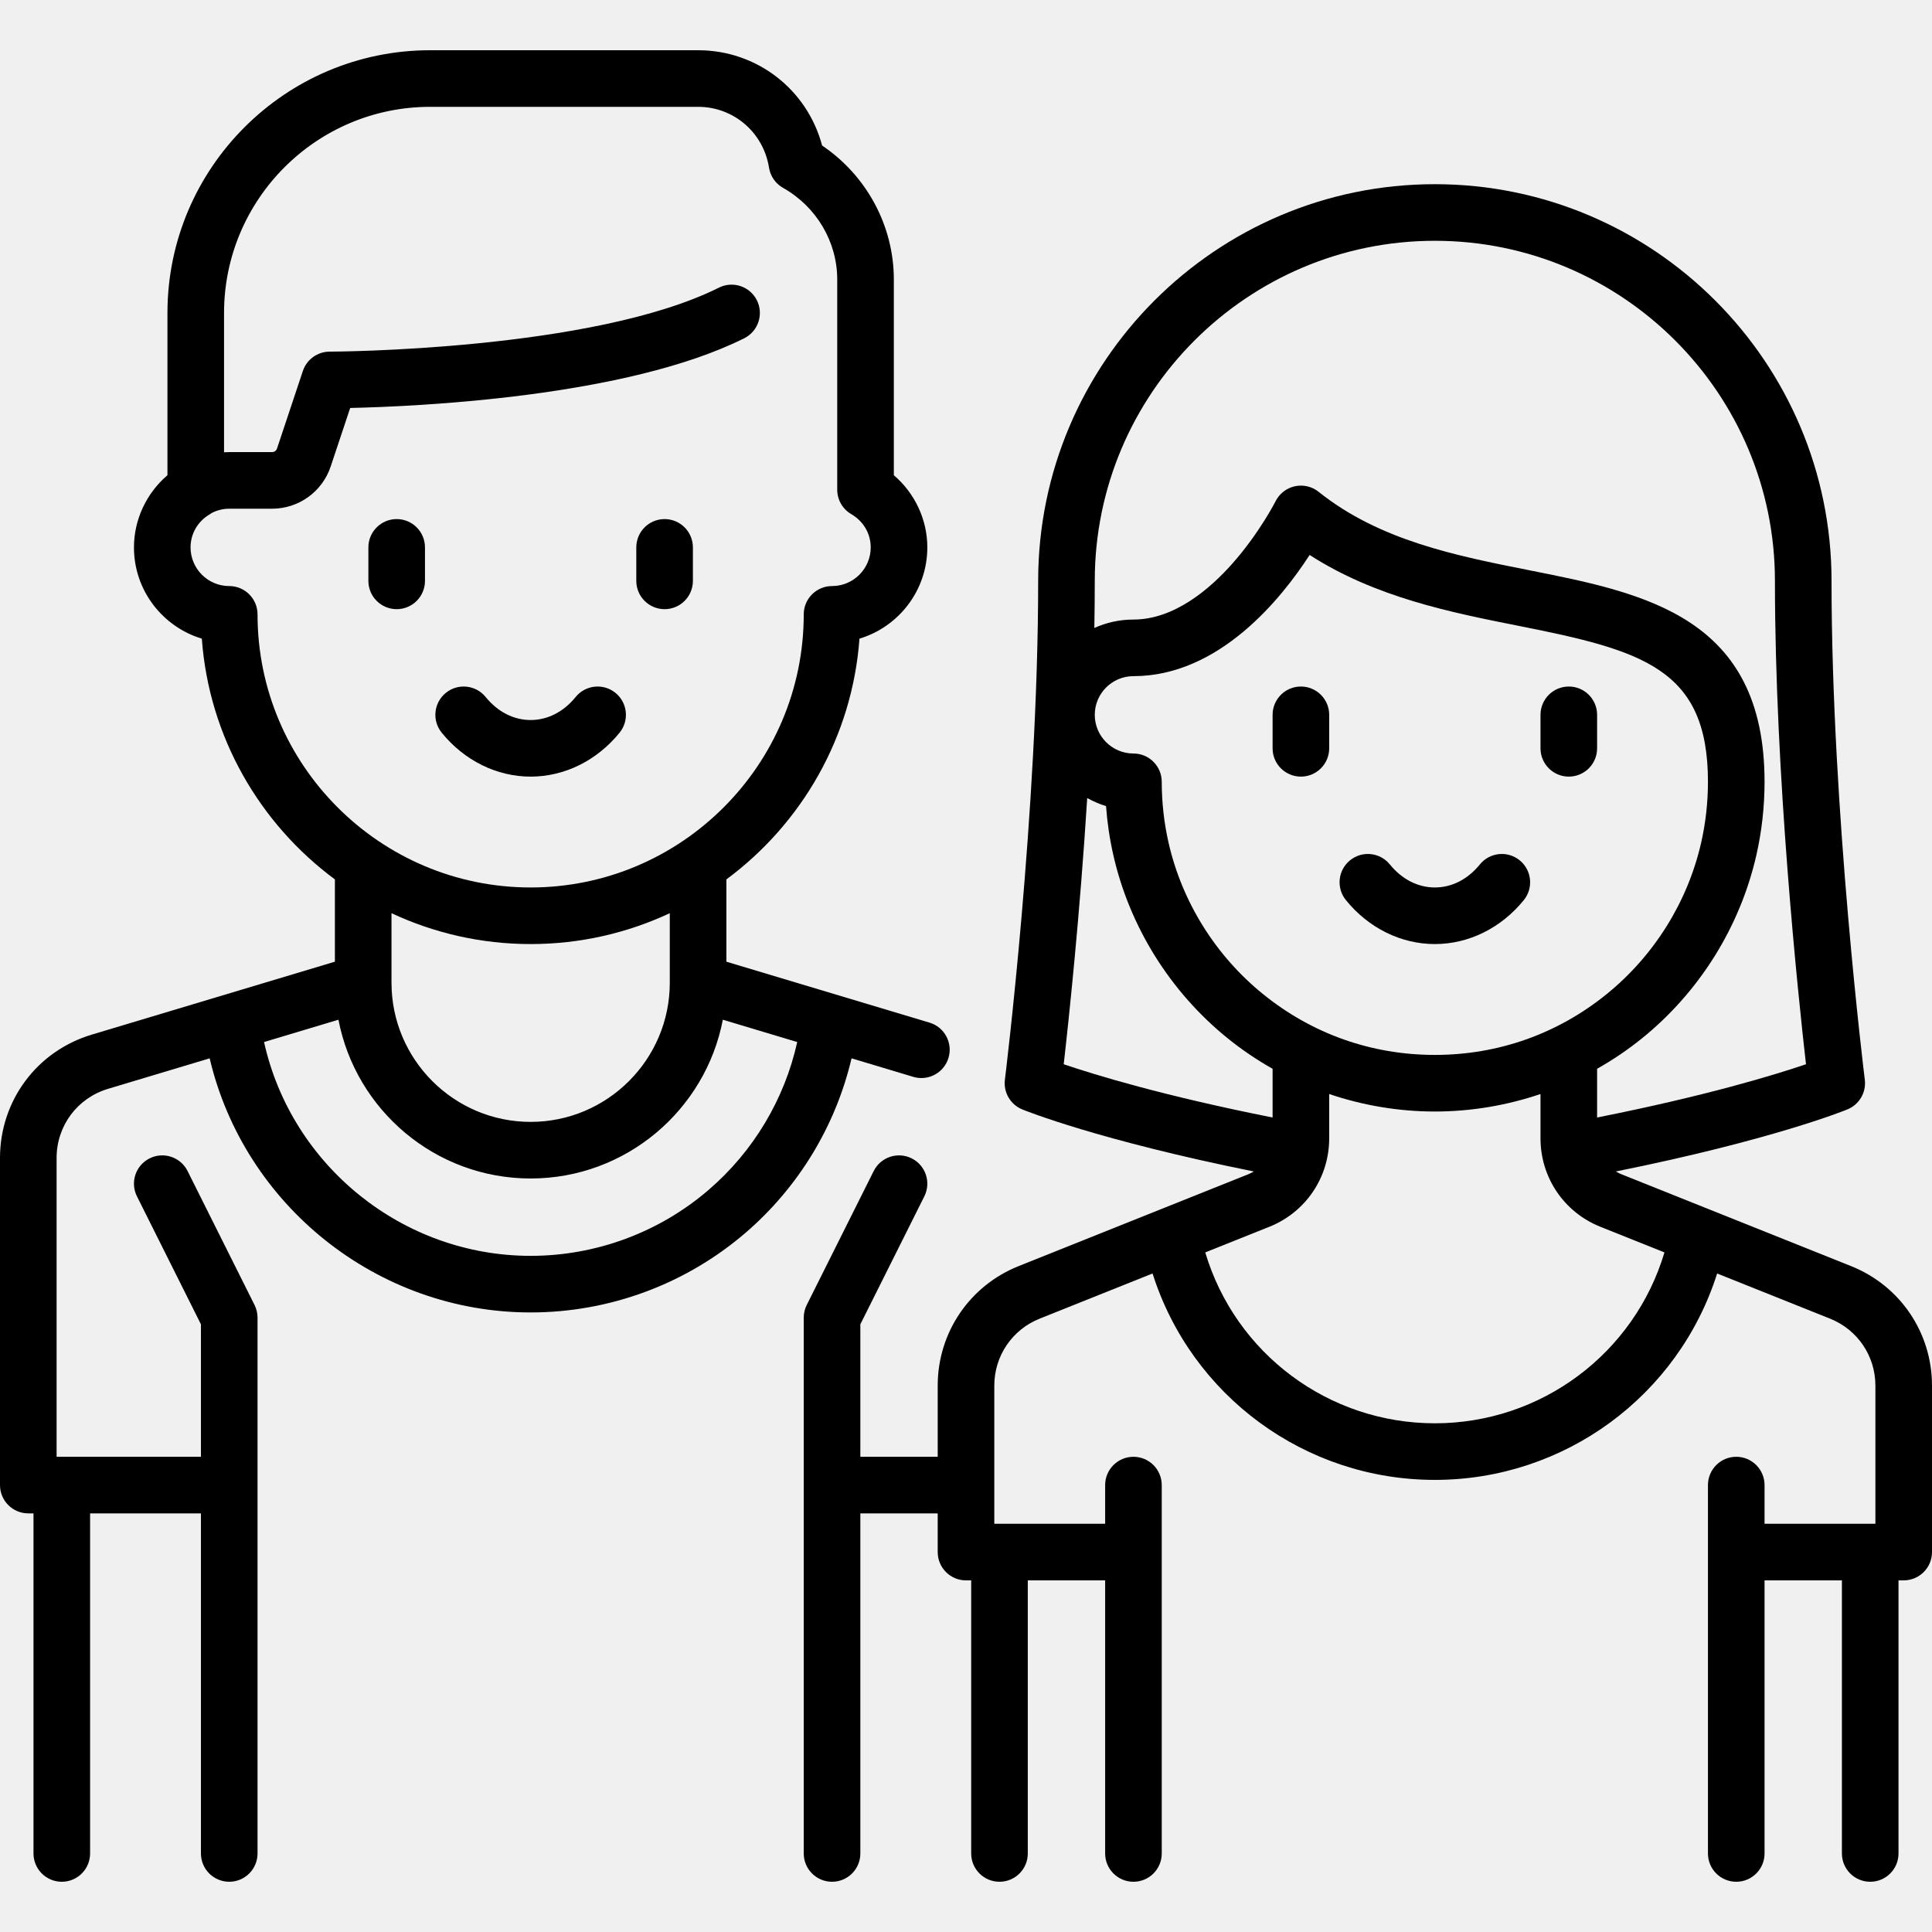
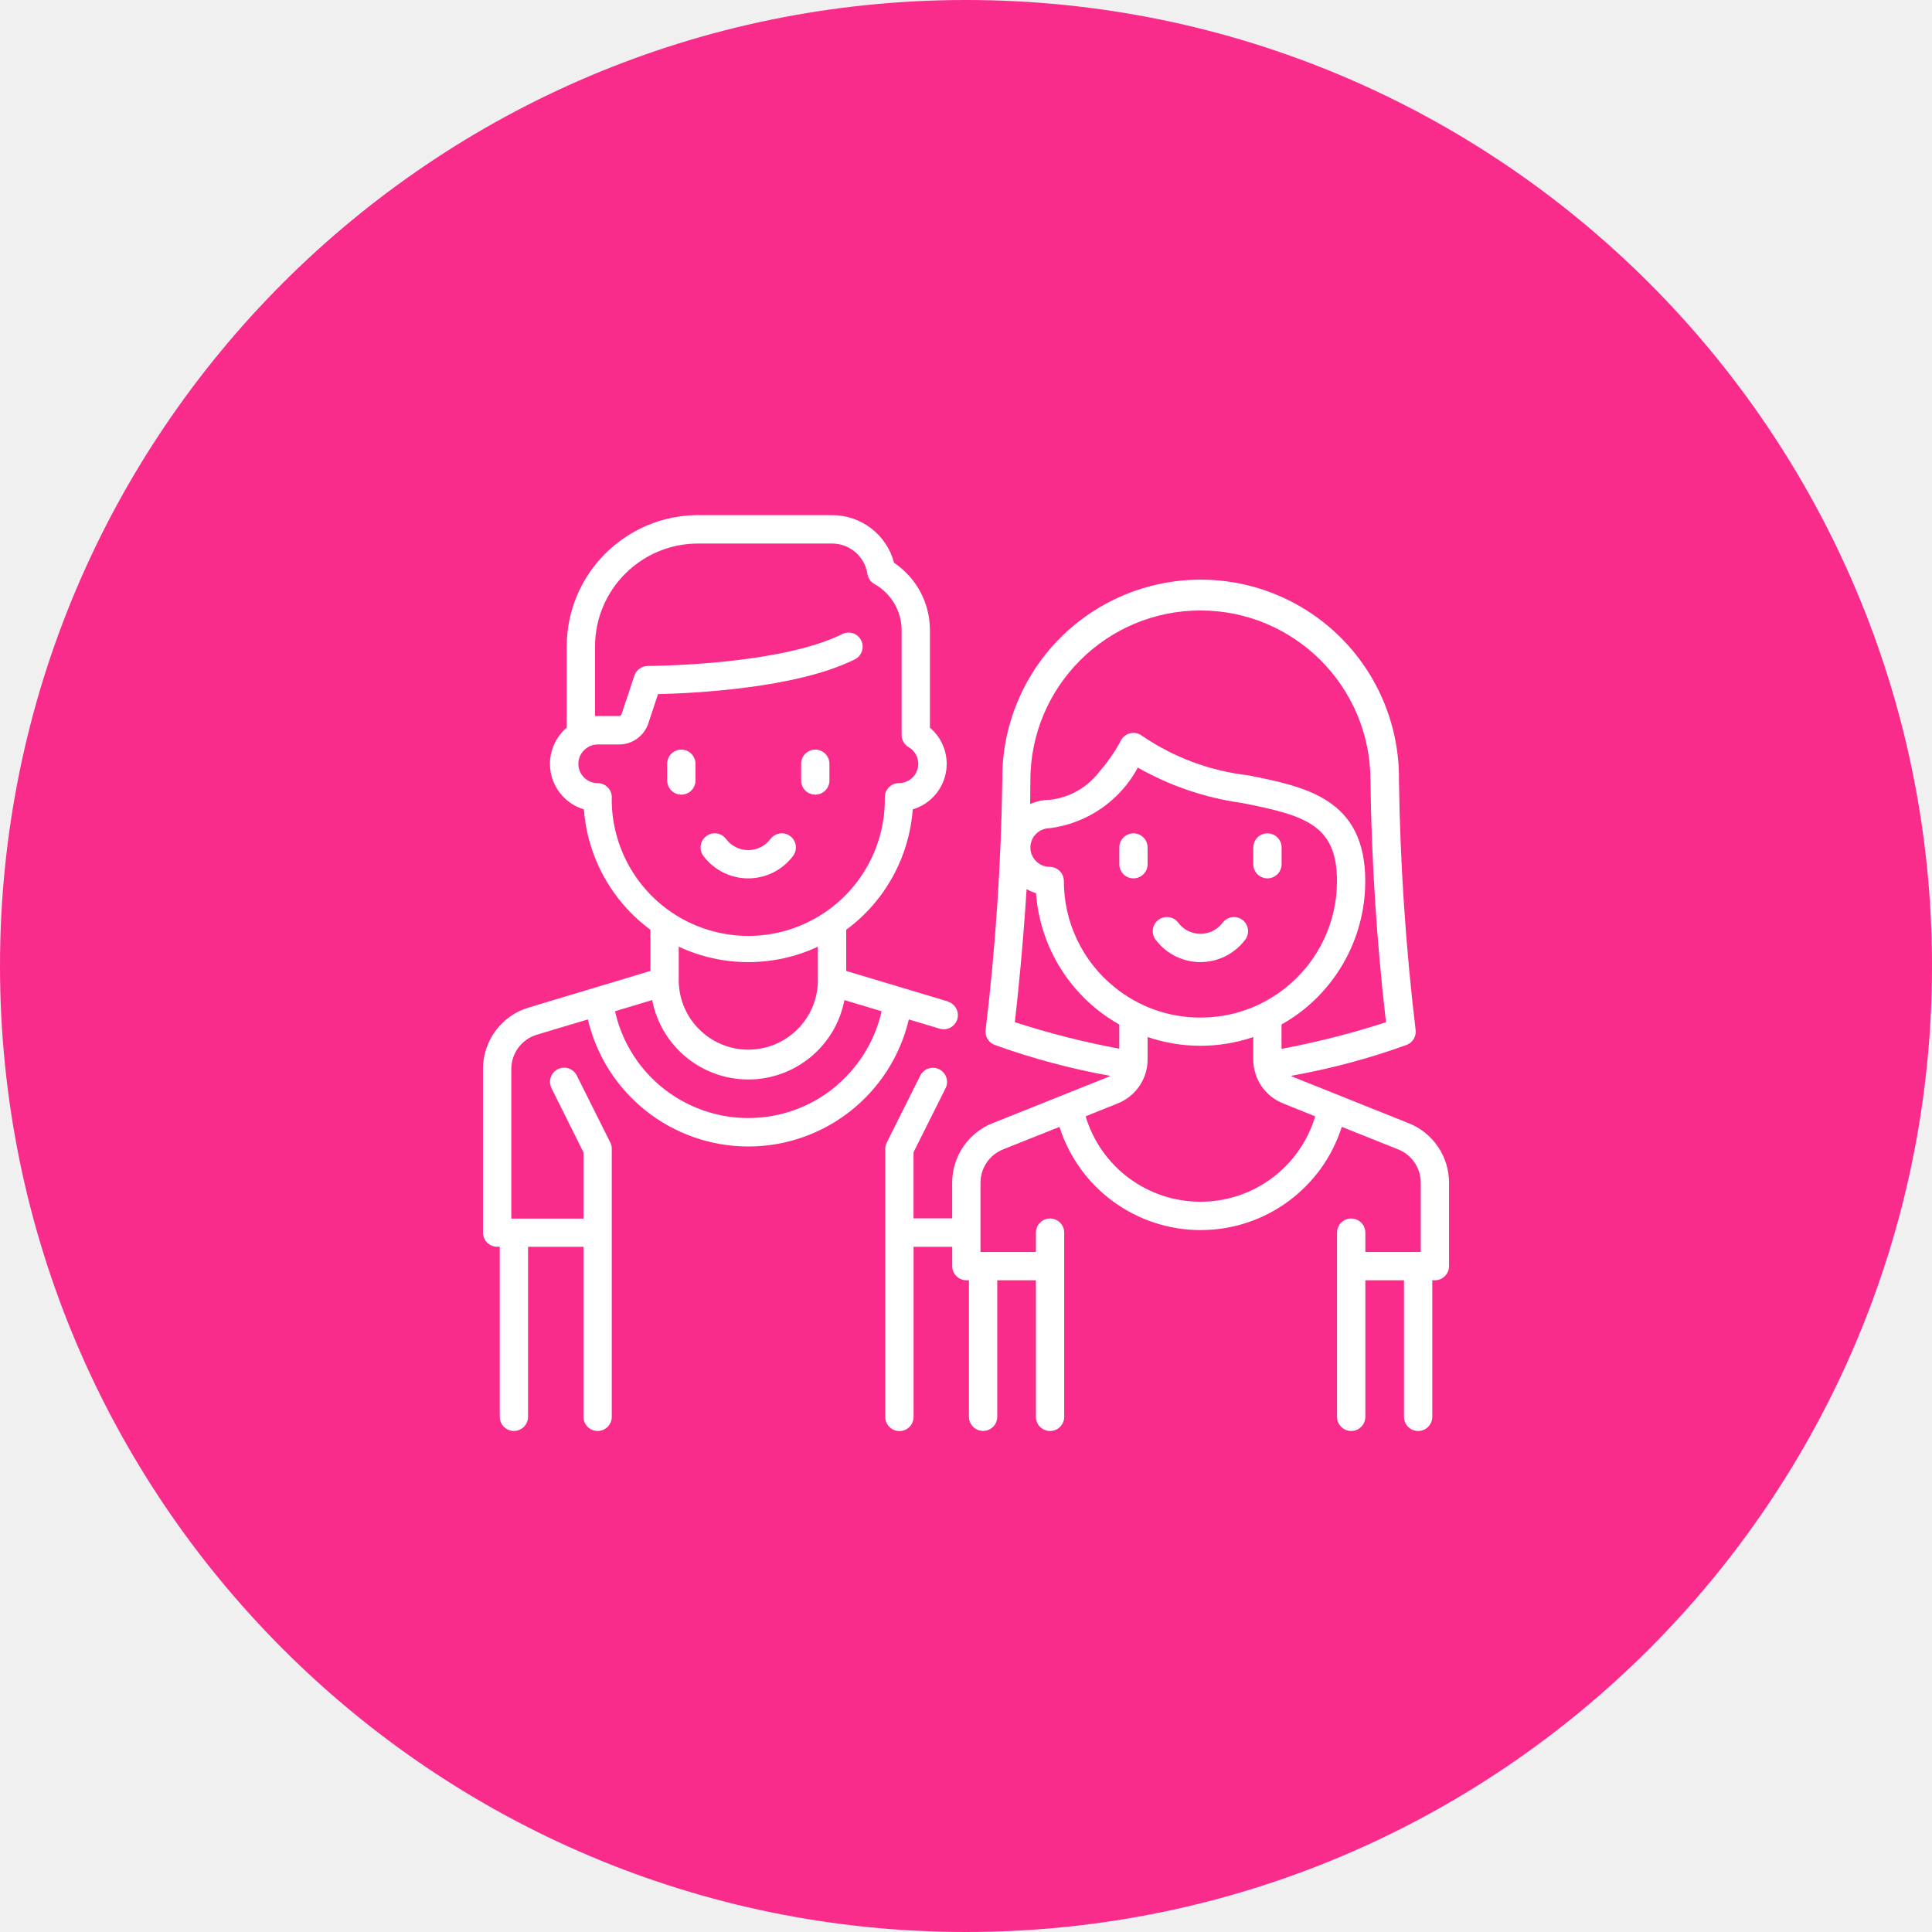
- <svg xmlns="http://www.w3.org/2000/svg" version="1.1" id="Layer_1" x="0px" y="0px" viewBox="0 0 512 512" style="enable-background:new 0 0 512 512;" xml:space="preserve">
-   <g>
-     <g>
-       <path d="M246.334,271.007l-53.833-16.15v-21.805c19.895-14.732,33.355-37.684,35.266-63.805    c10.392-3.128,17.984-12.787,17.984-24.185c0-7.378-3.316-14.371-8.875-19.125V74.062c0-14.222-7.203-27.525-19.008-35.497    C213.921,23.737,200.621,13.312,185,13.312h-71c-38.392,0-69.625,31.233-69.625,69.625v43c-5.559,4.754-8.875,11.746-8.875,19.125    c0,11.398,7.592,21.057,17.984,24.185c1.911,26.121,15.37,49.073,35.266,63.805v21.805l-64.431,19.329    C9.773,278.55,0,291.685,0,306.872v86.69c0,4.142,3.358,7.5,7.5,7.5h1.375v90.125c0,4.142,3.358,7.5,7.5,7.5s7.5-3.358,7.5-7.5    v-90.125H53.25v90.125c0,4.142,3.358,7.5,7.5,7.5c4.142,0,7.5-3.358,7.5-7.5v-142c0-1.165-0.271-2.313-0.792-3.354l-17.75-35.5    c-1.852-3.705-6.356-5.207-10.062-3.354c-3.705,1.852-5.207,6.357-3.354,10.062l16.958,33.917v35.104H16.375H15v-79.19    c0-8.511,5.478-15.873,13.63-18.319l26.933-8.08c9.156,38.905,44.392,67.338,85.063,67.338c20.911,0,41.145-7.503,56.974-21.128    c14.058-12.1,23.865-28.336,28.071-46.216l16.352,4.907c0.719,0.216,1.444,0.318,2.158,0.318c3.226,0,6.206-2.098,7.181-5.347    C252.552,276.378,250.301,272.197,246.334,271.007z M68.25,162.812c0-4.142-3.358-7.5-7.5-7.5c-5.652,0-10.25-4.598-10.25-10.25    c0-3.638,1.924-6.93,5.147-8.806c0.166-0.097,0.317-0.211,0.474-0.319c1.427-0.725,3.01-1.125,4.629-1.125h11.353    c7.06,0,13.303-4.5,15.535-11.197l5.167-15.5c17.632-0.389,73.2-2.857,104.424-18.47c3.705-1.852,5.207-6.357,3.354-10.062    c-1.852-3.705-6.356-5.207-10.062-3.354C157.03,92.974,88.067,93.187,87.374,93.187c-3.228,0.001-6.094,2.066-7.114,5.128    l-6.852,20.557c-0.188,0.562-0.711,0.94-1.305,0.94H60.75c-0.459,0-0.917,0.02-1.375,0.045v-36.92    c0-30.12,24.505-54.625,54.625-54.625h71c9.408,0,17.313,6.78,18.796,16.121c0.359,2.26,1.73,4.233,3.723,5.357    c8.855,4.994,14.355,14.294,14.355,24.272v55.712c0,2.67,1.42,5.139,3.728,6.482c3.223,1.876,5.147,5.168,5.147,8.806    c0,5.652-4.598,10.25-10.25,10.25c-4.142,0-7.5,3.358-7.5,7.5c0,39.908-32.467,72.375-72.375,72.375S68.25,202.719,68.25,162.812z     M177.5,242.005v18.432c0,20.333-16.542,36.875-36.875,36.875c-20.301,0-36.82-16.49-36.873-36.779    c0-0.036-0.002-0.072-0.002-0.107v-18.421c11.211,5.241,23.704,8.182,36.875,8.182S166.289,247.247,177.5,242.005z     M187.813,315.315c-13.108,11.283-29.867,17.497-47.188,17.497c-34,0-63.401-23.987-70.649-56.662l19.715-5.914    c4.595,23.933,25.681,42.076,50.934,42.076c25.254,0,46.339-18.143,50.934-42.077l19.714,5.915    C207.912,291.302,199.696,305.088,187.813,315.315z" />
+ <svg xmlns="http://www.w3.org/2000/svg" width="60" height="60" viewBox="0 0 60 60">
+   <defs>
+     <style>
+       .cls-1 {
+         fill: #f92c8b;
+       }
+ 
+       .cls-2 {
+         fill: #fff;
+       }
+     </style>
+   </defs>
+   <g id="Group_2478" data-name="Group 2478" transform="translate(-290 -2968)">
+     <g id="Group_439" data-name="Group 439" transform="translate(-1499 677)">
+       <circle id="Ellipse_15" data-name="Ellipse 15" class="cls-1" cx="30" cy="30" r="30" transform="translate(1789 2291)" />
+     </g>
+     <g id="couple" transform="translate(305 2970.688)">
+       <g id="Group_284" data-name="Group 284" transform="translate(0 13.312)">
+         <g id="Group_283" data-name="Group 283" transform="translate(0 0)">
+           <path id="Path_59" data-name="Path 59" class="cls-2" d="M14.434,28.411l-3.154-.946V26.187a5.118,5.118,0,0,0,2.066-3.739,1.475,1.475,0,0,0,.534-2.538v-3.04a2.517,2.517,0,0,0-1.114-2.08,1.985,1.985,0,0,0-1.926-1.48H6.68a4.084,4.084,0,0,0-4.08,4.08v2.52a1.475,1.475,0,0,0,.534,2.538A5.118,5.118,0,0,0,5.2,26.187v1.278L1.425,28.6A1.987,1.987,0,0,0,0,30.513v5.079a.439.439,0,0,0,.439.439H.52v5.281a.439.439,0,1,0,.879,0V36.032H3.12v5.281a.439.439,0,1,0,.879,0v-8.32a.439.439,0,0,0-.046-.2l-1.04-2.08a.439.439,0,0,0-.786.393L3.12,33.1v2.057H.879v-4.64a1.114,1.114,0,0,1,.8-1.073l1.578-.473a5.12,5.12,0,0,0,9.967,0l.958.288a.439.439,0,0,0,.253-.842ZM4,22.072a.439.439,0,0,0-.439-.439.6.6,0,0,1-.6-.6.594.594,0,0,1,.3-.516l.028-.019a.6.6,0,0,1,.271-.066h.665a.958.958,0,0,0,.91-.656l.3-.908c1.033-.023,4.289-.167,6.119-1.082A.439.439,0,0,0,11.163,17c-1.962.981-6,.994-6.044.994a.439.439,0,0,0-.417.3l-.4,1.2a.08.08,0,0,1-.076.055H3.56l-.081,0V17.392a3.2,3.2,0,0,1,3.2-3.2h4.16a1.112,1.112,0,0,1,1.1.945.44.44,0,0,0,.218.314A1.64,1.64,0,0,1,13,16.872v3.264a.439.439,0,0,0,.218.38.594.594,0,0,1,.3.516.6.6,0,0,1-.6.6.439.439,0,0,0-.439.439,4.241,4.241,0,1,1-8.481,0Zm6.4,4.64v1.08a2.161,2.161,0,0,1-4.321.006s0,0,0-.006V26.712a5.109,5.109,0,0,0,4.321,0Zm.6,4.3a4.241,4.241,0,0,1-6.9-2.295l1.155-.347a3.039,3.039,0,0,0,5.969,0l1.155.347A4.244,4.244,0,0,1,11,31.007Z" transform="translate(0 -13.312)" />
+         </g>
+       </g>
+       <g id="Group_286" data-name="Group 286" transform="translate(6.76 23.192)">
+         <g id="Group_285" data-name="Group 285" transform="translate(0 0)">
+           <path id="Path_60" data-name="Path 60" class="cls-2" d="M118.173,182.036a.439.439,0,0,0-.618.064.862.862,0,0,1-1.4,0,.439.439,0,0,0-.683.554,1.739,1.739,0,0,0,2.763,0A.439.439,0,0,0,118.173,182.036Z" transform="translate(-115.377 -181.938)" />
+         </g>
+       </g>
+       <g id="Group_288" data-name="Group 288" transform="translate(5.72 20.592)">
+         <g id="Group_287" data-name="Group 287" transform="translate(0 0)">
+           <path id="Path_61" data-name="Path 61" class="cls-2" d="M98.064,137.562a.439.439,0,0,0-.439.439v.52a.439.439,0,0,0,.879,0V138A.44.44,0,0,0,98.064,137.562Z" transform="translate(-97.625 -137.562)" />
+         </g>
+       </g>
+       <g id="Group_290" data-name="Group 290" transform="translate(9.88 20.592)">
+         <g id="Group_289" data-name="Group 289" transform="translate(0 0)">
+           <path id="Path_62" data-name="Path 62" class="cls-2" d="M169.064,137.562a.439.439,0,0,0-.439.439v.52a.439.439,0,0,0,.879,0V138A.44.44,0,0,0,169.064,137.562Z" transform="translate(-168.625 -137.562)" />
+         </g>
+       </g>
+       <g id="Group_292" data-name="Group 292" transform="translate(20.801 25.792)">
+         <g id="Group_291" data-name="Group 291" transform="translate(0 0)">
+           <path id="Path_63" data-name="Path 63" class="cls-2" d="M357.8,226.409a.439.439,0,0,0-.618.064.862.862,0,0,1-1.4,0,.439.439,0,0,0-.683.554,1.739,1.739,0,0,0,2.763,0A.439.439,0,0,0,357.8,226.409Z" transform="translate(-355.002 -226.311)" />
+         </g>
+       </g>
+       <g id="Group_294" data-name="Group 294" transform="translate(19.761 23.192)">
+         <g id="Group_293" data-name="Group 293" transform="translate(0 0)">
+           <path id="Path_64" data-name="Path 64" class="cls-2" d="M337.689,181.937a.439.439,0,0,0-.439.439v.52a.439.439,0,0,0,.879,0v-.52A.439.439,0,0,0,337.689,181.937Z" transform="translate(-337.25 -181.937)" />
+         </g>
+       </g>
+       <g id="Group_296" data-name="Group 296" transform="translate(23.921 23.192)">
+         <g id="Group_295" data-name="Group 295" transform="translate(0 0)">
+           <path id="Path_65" data-name="Path 65" class="cls-2" d="M408.69,181.937a.439.439,0,0,0-.439.439v.52a.439.439,0,1,0,.879,0v-.52A.439.439,0,0,0,408.69,181.937Z" transform="translate(-408.25 -181.937)" />
+         </g>
+       </g>
+       <g id="Group_298" data-name="Group 298" transform="translate(12.48 15.392)">
+         <g id="Group_297" data-name="Group 297" transform="translate(0 0)">
+           <path id="Path_66" data-name="Path 66" class="cls-2" d="M229.263,65.611,225.7,64.185a.606.606,0,0,1-.086-.043,21.831,21.831,0,0,0,3.6-.964.439.439,0,0,0,.269-.461,74.057,74.057,0,0,1-.517-7.746,6.16,6.16,0,1,0-12.319,0,74.078,74.078,0,0,1-.517,7.746.44.44,0,0,0,.27.461,21.833,21.833,0,0,0,3.6.964.608.608,0,0,1-.086.043l-3.566,1.426a1.99,1.99,0,0,0-1.257,1.856v1.1h-1.2V66.515l.994-1.987a.439.439,0,1,0-.786-.393l-1.04,2.08a.439.439,0,0,0-.046.2v8.32a.439.439,0,0,0,.879,0V69.451h1.2v.6a.439.439,0,0,0,.439.439h.081v4.24a.439.439,0,1,0,.879,0V70.491h1.2v4.241a.439.439,0,1,0,.879,0v-5.72a.439.439,0,1,0-.879,0v.6h-1.721V67.467a1.115,1.115,0,0,1,.7-1.04l1.753-.7a4.6,4.6,0,0,0,8.767,0l1.753.7a1.115,1.115,0,0,1,.7,1.04v2.145h-1.721v-.6a.439.439,0,0,0-.879,0v5.72a.439.439,0,0,0,.879,0V70.491h1.2v4.241a.439.439,0,0,0,.879,0V70.491h.081a.439.439,0,0,0,.439-.439V67.467A1.99,1.99,0,0,0,229.263,65.611Zm-11.744-10.64a5.281,5.281,0,0,1,10.562,0,73.505,73.505,0,0,0,.482,7.506,26.125,26.125,0,0,1-3.244.827v-.757a5.071,5.071,0,0,0,.7-.473,5.107,5.107,0,0,0,1.9-3.983c0-2.56-1.854-2.928-3.647-3.284a7.313,7.313,0,0,1-3.278-1.22.44.44,0,0,0-.667.146,5.152,5.152,0,0,1-.665.962,2.243,2.243,0,0,1-1.542.876,1.47,1.47,0,0,0-.607.131C217.517,55.457,217.519,55.213,217.519,54.971Zm5.281,7.361a4.193,4.193,0,0,1-2.664-.941,4.228,4.228,0,0,1-1.577-3.3.439.439,0,0,0-.439-.439.6.6,0,1,1,0-1.2,3.633,3.633,0,0,0,2.736-1.882,9.071,9.071,0,0,0,3.246,1.1c1.931.383,2.939.665,2.939,2.422a4.228,4.228,0,0,1-1.577,3.3A4.193,4.193,0,0,1,222.8,62.332Zm-5.763.145c.078-.682.249-2.286.365-4.133a1.471,1.471,0,0,0,.292.125,5.111,5.111,0,0,0,2.586,4.079V63.3A26.12,26.12,0,0,1,217.037,62.476Zm5.763,5.575a3.719,3.719,0,0,1-3.565-2.653l.995-.4a1.472,1.472,0,0,0,.93-1.374v-.688a5.088,5.088,0,0,0,3.281,0v.688A1.472,1.472,0,0,0,225.37,65l.995.4A3.718,3.718,0,0,1,222.8,68.052Z" transform="translate(-213 -48.811)" />
+         </g>
+       </g>
    </g>
  </g>
-   <g>
-     <g>
-       <path d="M163.1,183.614c-3.217-2.61-7.94-2.117-10.549,1.1c-3.19,3.934-7.425,6.1-11.925,6.1s-8.735-2.166-11.925-6.1    c-2.608-3.217-7.332-3.709-10.549-1.1c-3.217,2.609-3.709,7.332-1.1,10.549c6.004,7.403,14.596,11.65,23.573,11.65    s17.569-4.247,23.575-11.65C166.809,190.945,166.317,186.223,163.1,183.614z" />
-     </g>
-   </g>
-   <g>
-     <g>
-       <path d="M105.125,137.562c-4.142,0-7.5,3.358-7.5,7.5v8.875c0,4.142,3.358,7.5,7.5,7.5c4.142,0,7.5-3.358,7.5-7.5v-8.875    C112.625,140.921,109.267,137.562,105.125,137.562z" />
-     </g>
-   </g>
-   <g>
-     <g>
-       <path d="M176.125,137.562c-4.142,0-7.5,3.358-7.5,7.5v8.875c0,4.142,3.358,7.5,7.5,7.5c4.142,0,7.5-3.358,7.5-7.5v-8.875    C183.625,140.921,180.267,137.562,176.125,137.562z" />
-     </g>
-   </g>
-   <g>
-     <g>
-       <path d="M402.725,227.987c-3.217-2.61-7.94-2.117-10.549,1.1c-3.19,3.934-7.425,6.1-11.925,6.1s-8.735-2.166-11.925-6.1    c-2.608-3.217-7.332-3.709-10.549-1.1c-3.217,2.609-3.709,7.332-1.1,10.549c6.005,7.404,14.598,11.65,23.575,11.65    c8.977,0,17.567-4.246,23.573-11.65C406.434,235.32,405.942,230.596,402.725,227.987z" />
-     </g>
-   </g>
-   <g>
-     <g>
-       <path d="M344.75,181.937c-4.142,0-7.5,3.358-7.5,7.5v8.875c0,4.142,3.358,7.5,7.5,7.5c4.142,0,7.5-3.358,7.5-7.5v-8.875    C352.25,185.294,348.892,181.937,344.75,181.937z" />
-     </g>
-   </g>
-   <g>
-     <g>
-       <path d="M415.75,181.937c-4.142,0-7.5,3.358-7.5,7.5v8.875c0,4.142,3.358,7.5,7.5,7.5c4.142,0,7.5-3.358,7.5-7.5v-8.875    C423.25,185.296,419.892,181.937,415.75,181.937z" />
-     </g>
-   </g>
-   <g>
-     <g>
-       <path d="M490.549,335.529l-60.856-24.343c-0.517-0.207-1.009-0.454-1.475-0.733c41.218-8.3,60.521-16.101,61.375-16.451    c3.134-1.284,5.019-4.51,4.599-7.871c-0.088-0.706-8.817-71.242-8.817-132.195c0-57.966-47.159-105.125-105.125-105.125    s-105.125,47.16-105.125,105.127c0,60.924-8.729,131.489-8.817,132.195c-0.42,3.361,1.464,6.586,4.599,7.871    c0.854,0.35,20.157,8.15,61.375,16.451c-0.466,0.279-0.958,0.526-1.475,0.733l-60.855,24.342    c-13.031,5.212-21.451,17.649-21.451,31.684v18.849H228v-35.104l16.958-33.917c1.853-3.705,0.351-8.21-3.354-10.062    c-3.705-1.853-8.21-0.351-10.062,3.354l-17.75,35.5c-0.521,1.042-0.792,2.189-0.792,3.354v142c0,4.142,3.358,7.5,7.5,7.5    c4.142,0,7.5-3.358,7.5-7.5v-90.125h20.5v10.254c0,1.99,0.791,3.898,2.198,5.305c1.406,1.406,3.313,2.195,5.302,2.195    c0.001,0,0.002,0,0.004,0h1.371v72.371c0,4.142,3.358,7.5,7.5,7.5c4.142,0,7.5-3.358,7.5-7.5v-72.375h20.5v72.375    c0,4.142,3.358,7.5,7.5,7.5c4.142,0,7.5-3.358,7.5-7.5v-97.625c0-4.142-3.358-7.5-7.5-7.5c-4.142,0-7.5,3.358-7.5,7.5v10.25H263.5    v-36.6c0-7.866,4.719-14.836,12.022-17.757l29.917-11.967c10.279,32.414,40.433,54.698,74.811,54.698s64.532-22.285,74.811-54.698    l29.917,11.967c7.303,2.921,12.022,9.892,12.022,17.757v36.6h-29.375v-10.25c0-4.142-3.358-7.5-7.5-7.5    c-4.142,0-7.5,3.358-7.5,7.5v97.625c0,4.142,3.358,7.5,7.5,7.5c4.142,0,7.5-3.358,7.5-7.5v-72.375h20.5v72.375    c0,4.142,3.358,7.5,7.5,7.5c4.142,0,7.5-3.358,7.5-7.5v-72.375h1.375c4.142,0,7.5-3.358,7.5-7.5v-44.1    C512,353.178,503.58,340.742,490.549,335.529z M290.124,153.937c0.001-49.696,40.431-90.125,90.126-90.125    s90.125,40.43,90.125,90.125c0,51.49,6.124,109.623,8.231,128.098c-8.309,2.823-26.493,8.386-55.356,14.114v-12.912    c4.164-2.35,8.147-5.039,11.89-8.065c15.239-12.317,26.006-29.568,30.319-48.573c1.437-6.333,2.166-12.864,2.166-19.412    c0-43.685-31.643-49.967-62.243-56.042c-19.57-3.885-39.806-7.903-55.947-20.815c-1.765-1.413-4.077-1.949-6.286-1.466    c-2.209,0.482-4.085,1.939-5.103,3.959c-0.042,0.083-4.244,8.355-11.351,16.41c-6.019,6.822-15.472,14.954-26.321,14.954    c-3.692,0-7.199,0.803-10.363,2.234C290.084,162.234,290.124,158.064,290.124,153.937z M380.25,279.563    c-16.746,0-32.466-5.553-45.461-16.057c-12.629-10.208-21.55-24.494-25.121-40.227c-1.19-5.245-1.793-10.66-1.793-16.092    c0-4.142-3.358-7.5-7.5-7.5c-5.652,0-10.25-4.598-10.25-10.25s4.598-10.25,10.25-10.25c22.743,0,39.239-20.594,46.688-32.116    c17.491,11.261,37.496,15.233,55.398,18.788c32.963,6.544,50.164,11.354,50.164,41.329c0,5.433-0.604,10.847-1.793,16.092    c-3.57,15.733-12.492,30.019-25.121,40.227C412.716,274.011,396.996,279.563,380.25,279.563z M281.894,282.035    c1.327-11.638,4.248-39.011,6.228-70.545c1.571,0.876,3.235,1.604,4.988,2.132c0.32,4.378,0.965,8.722,1.931,12.977    c4.313,19.005,15.081,36.256,30.319,48.573c3.743,3.026,7.726,5.715,11.89,8.065v12.912    C308.382,290.42,290.198,284.857,281.894,282.035z M380.25,377.188c-28.18,0-52.858-18.501-60.846-45.284l16.973-6.789    c9.642-3.857,15.873-13.059,15.873-23.444v-11.745c8.97,3.034,18.432,4.638,28,4.638s19.03-1.604,28-4.638v11.745    c0,10.385,6.23,19.587,15.872,23.444l16.974,6.79C433.108,358.685,408.431,377.188,380.25,377.188z" />
-     </g>
-   </g>
-   <g>
- </g>
-   <g>
- </g>
-   <g>
- </g>
-   <g>
- </g>
-   <g>
- </g>
-   <g>
- </g>
-   <g>
- </g>
-   <g>
- </g>
-   <g>
- </g>
-   <g>
- </g>
-   <g>
- </g>
-   <g>
- </g>
-   <g>
- </g>
-   <g>
- </g>
-   <g>
- </g>
</svg>
